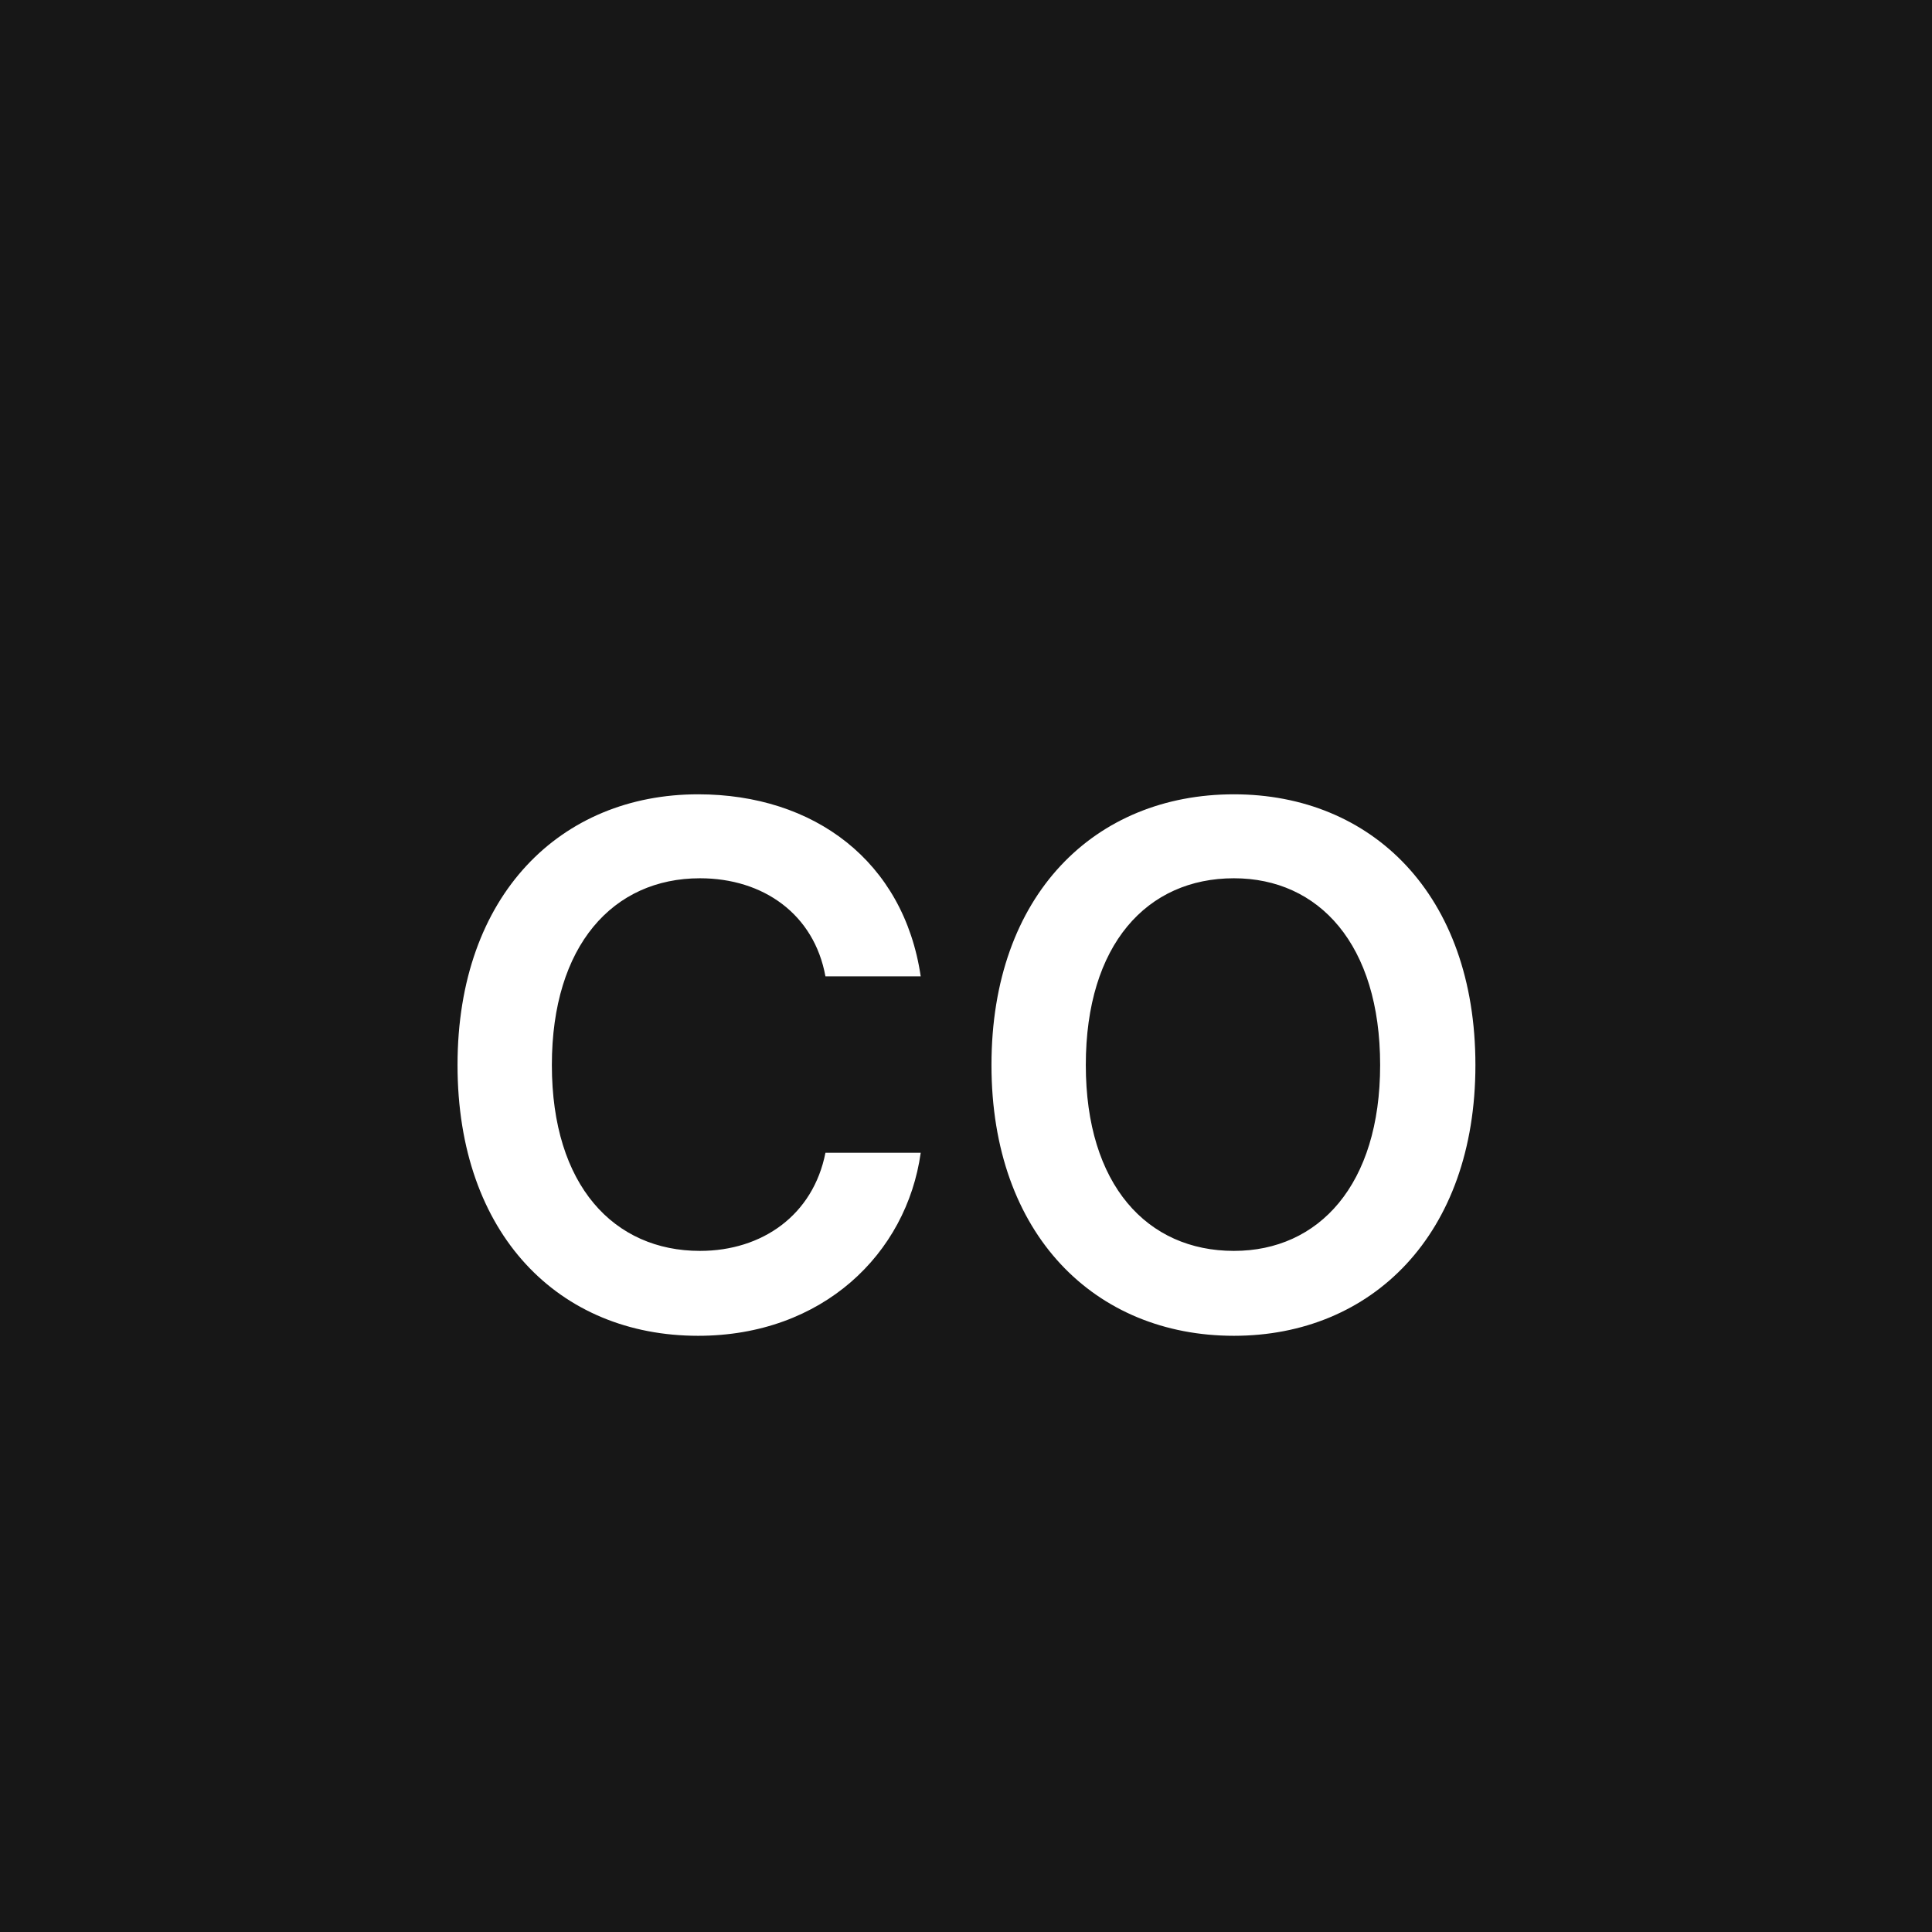
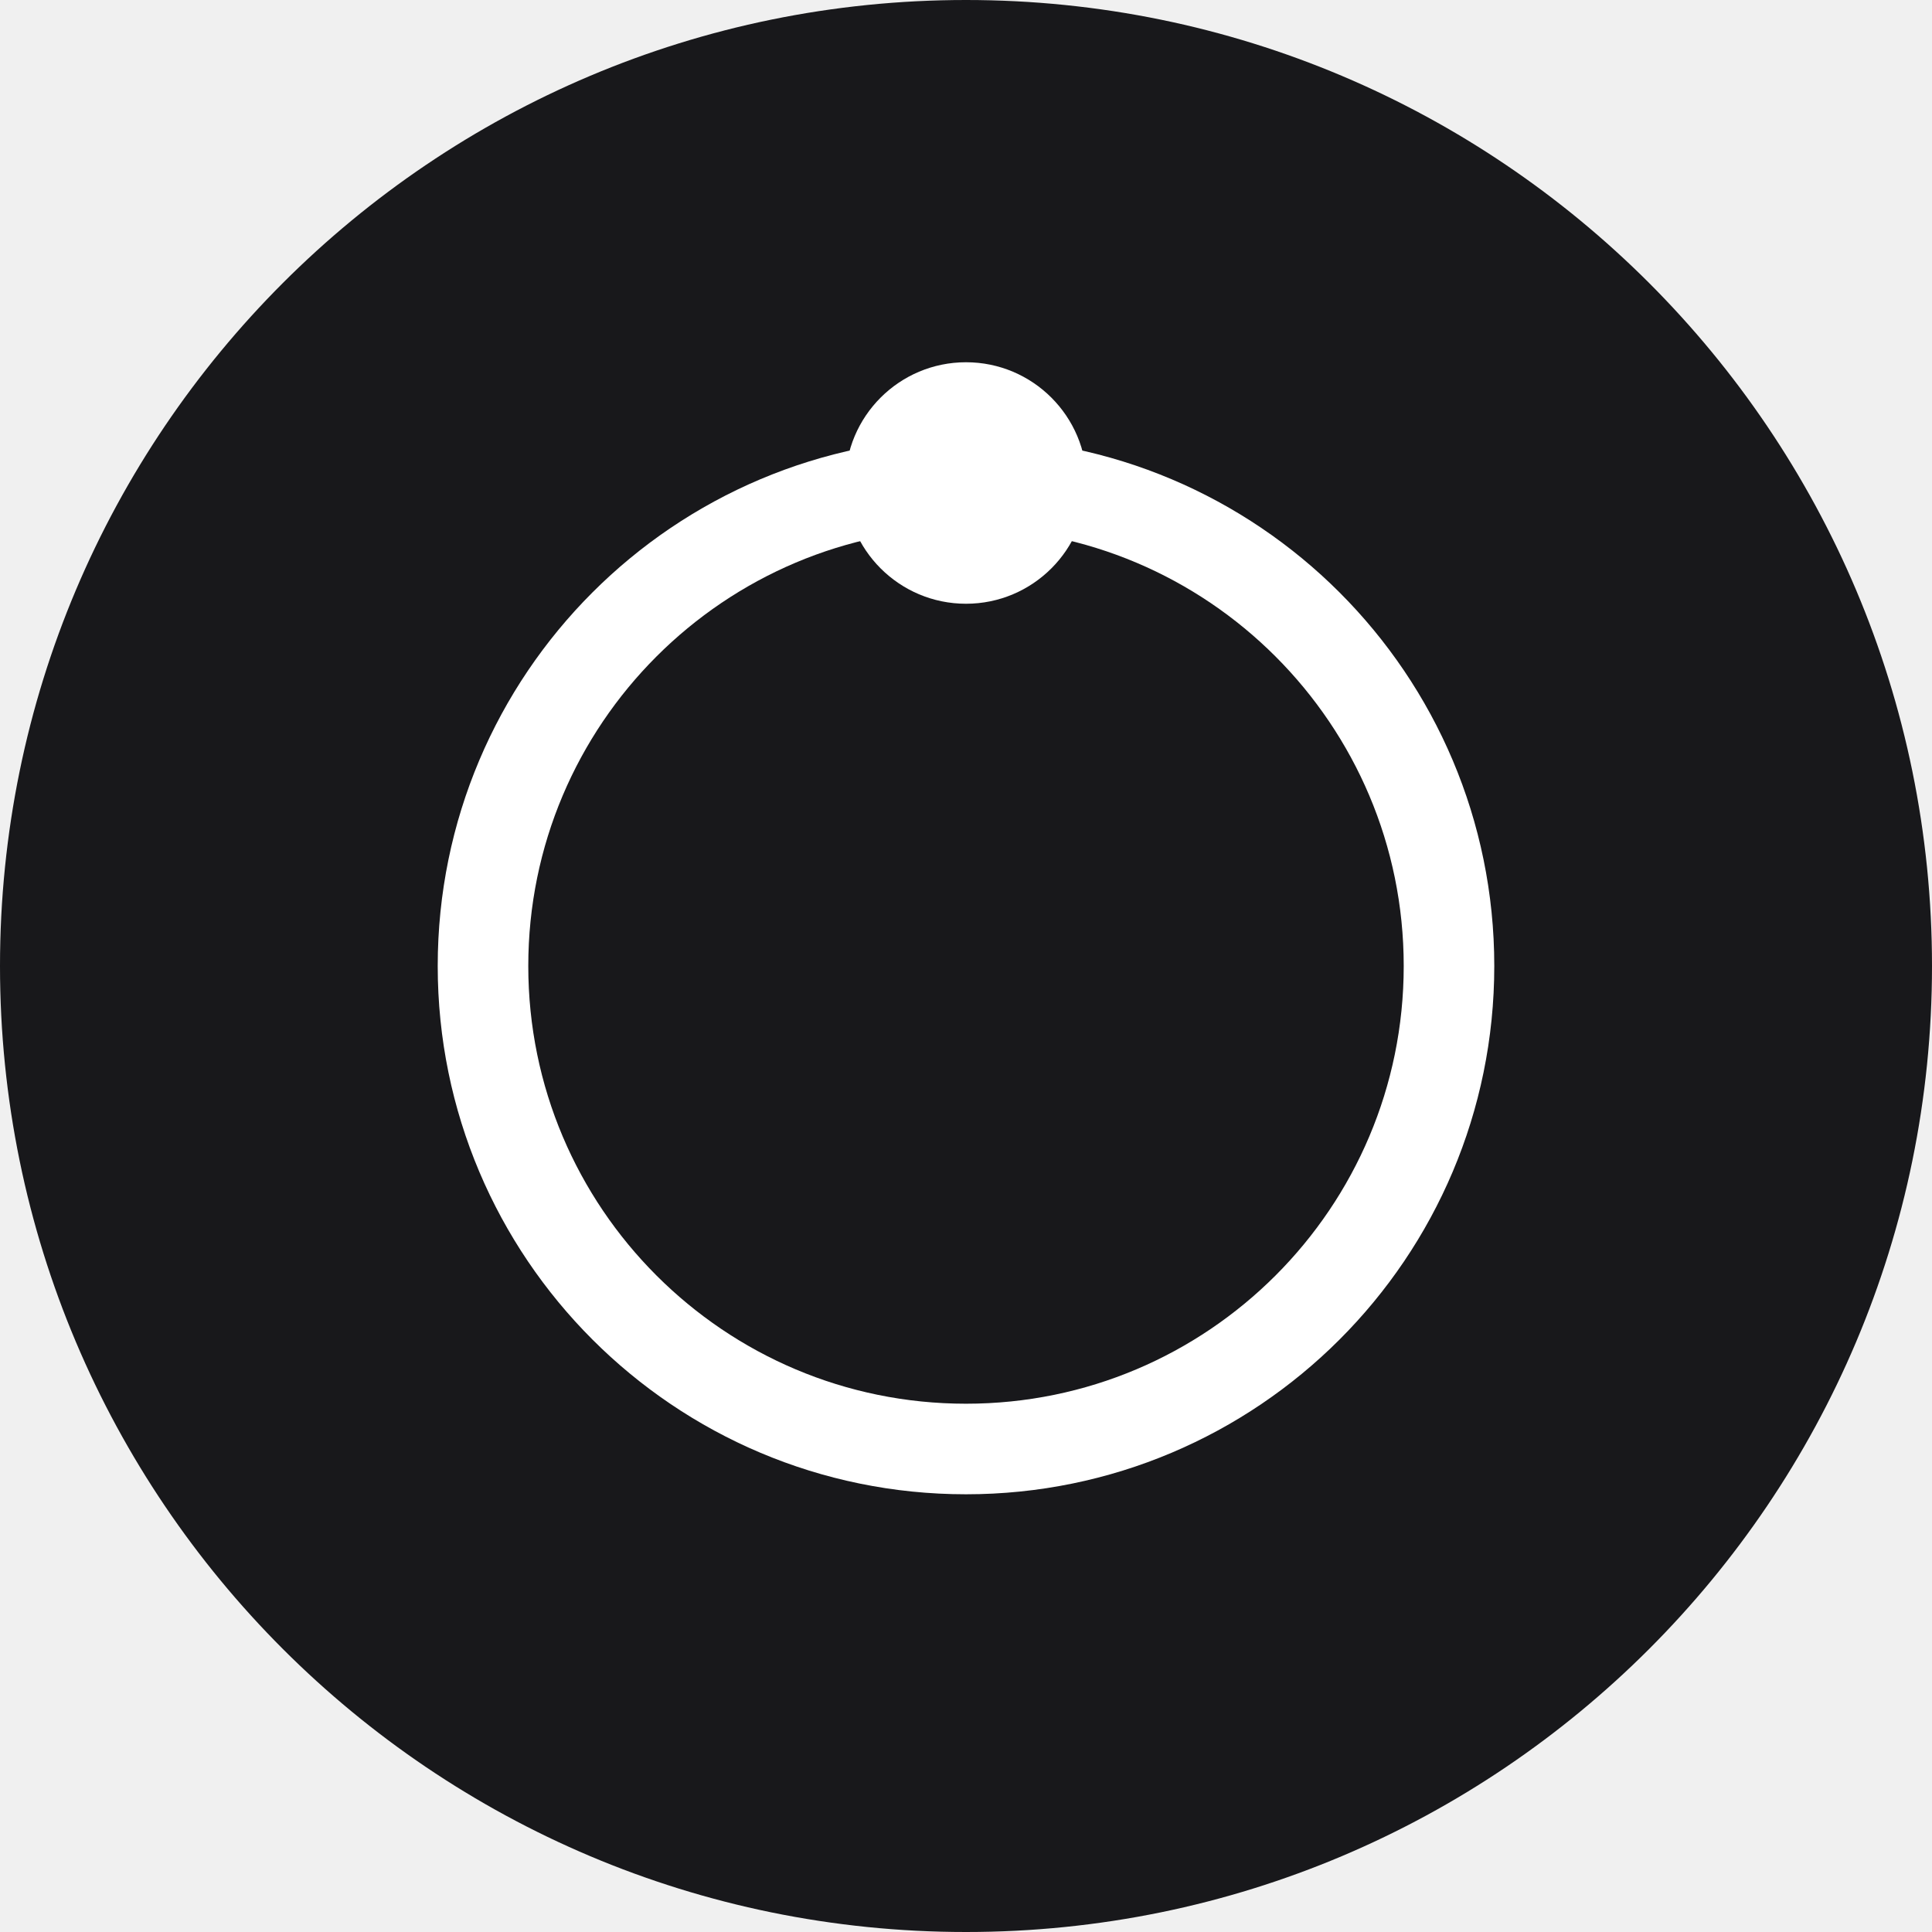
<svg xmlns="http://www.w3.org/2000/svg" viewBox="0 0 32 32">
-   <rect width="32" height="32" fill="#171717" />
-   <text x="16" y="22" text-anchor="middle" fill="white" font-family="Inter, sans-serif" font-size="12" font-weight="600">CO</text>
+   <circle cx="16" cy="16" r="16" fill="#18181b" />
+   <circle cx="16" cy="16" r="8" fill="none" stroke="#fff" stroke-width="1.5" />
+   <circle cx="16" cy="8" r="2" fill="#fff" />
</svg>
